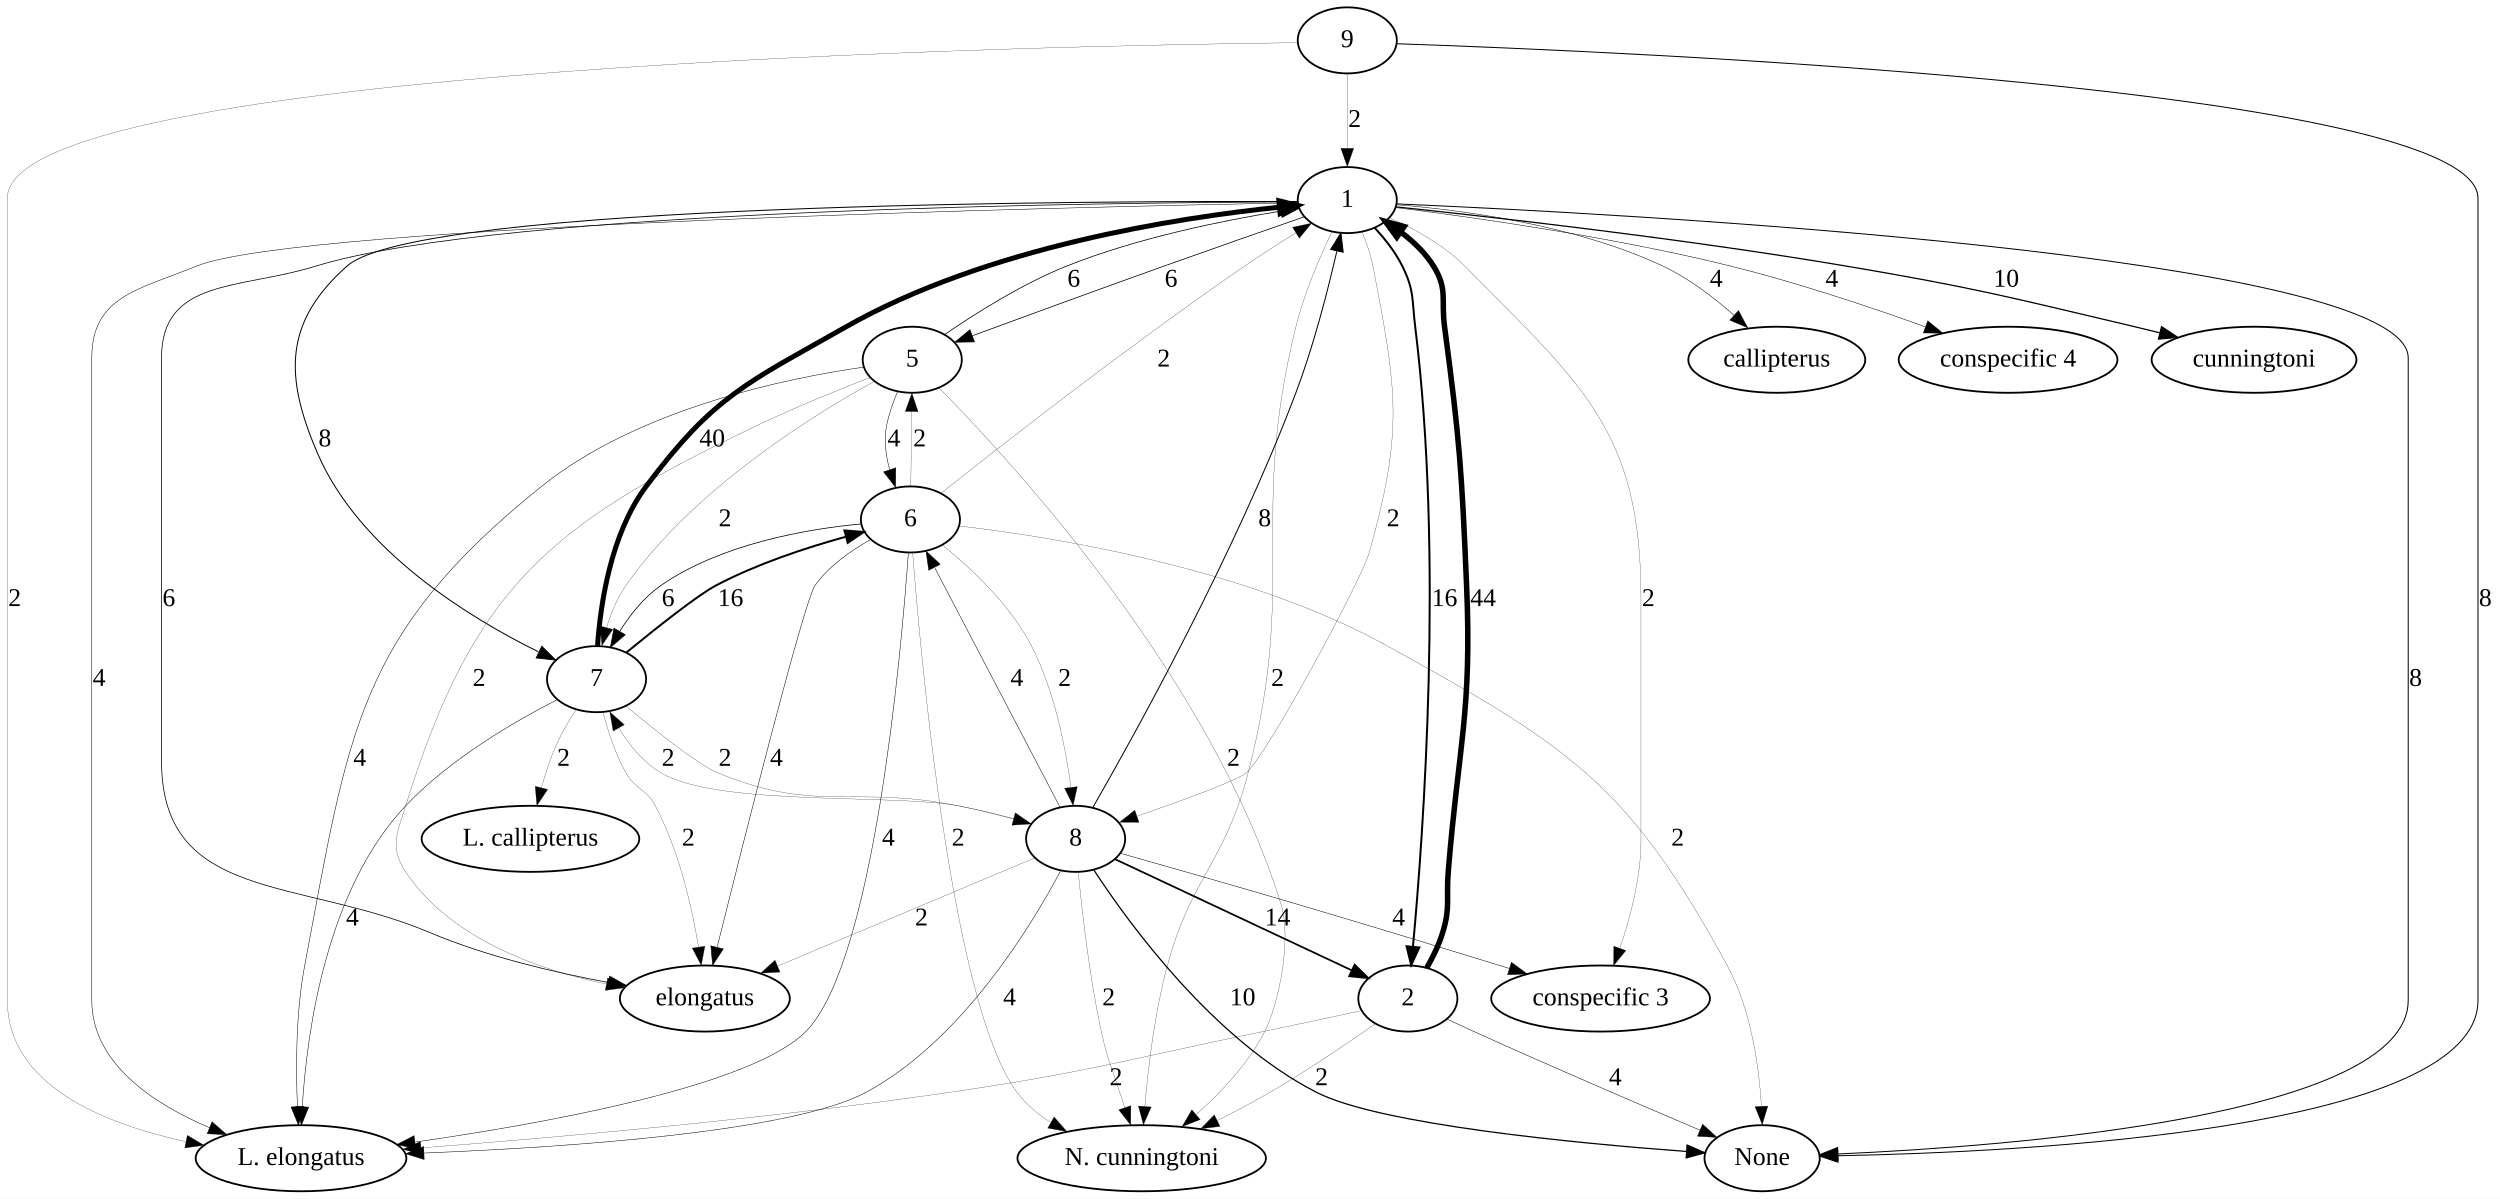
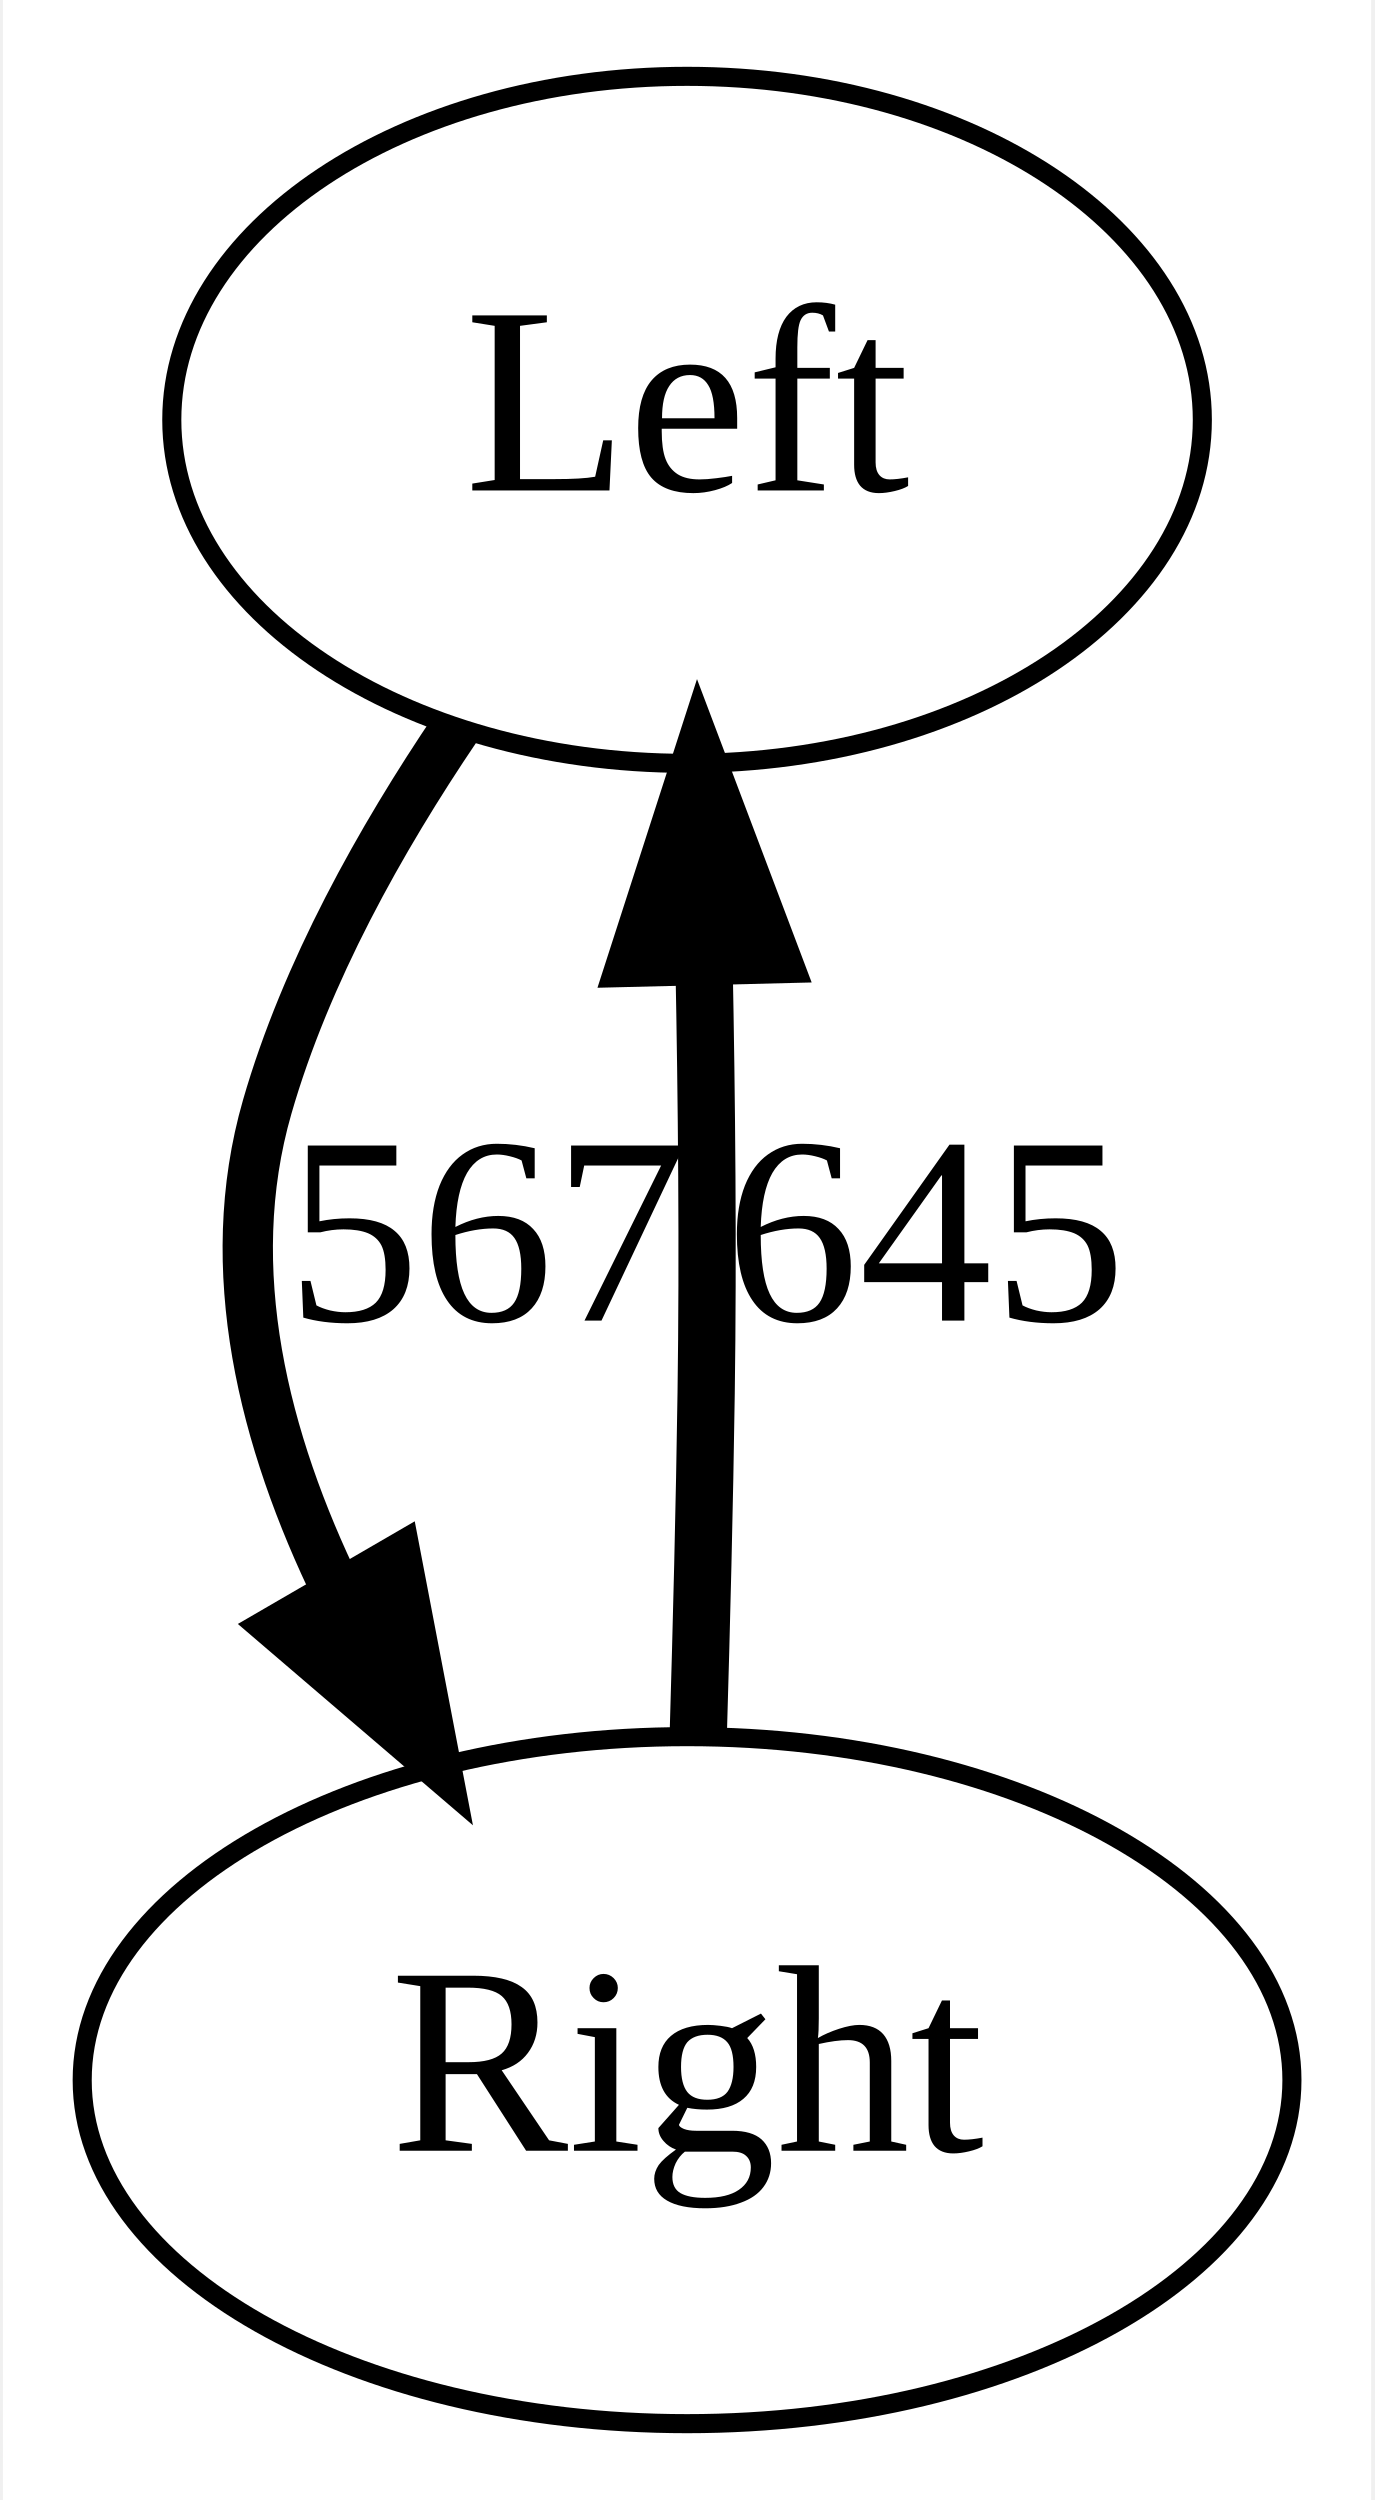
- <svg xmlns="http://www.w3.org/2000/svg" width="1362pt" height="653pt" viewBox="0.00 0.00 1362.00 653.00">
-   <g id="graph0" class="graph" transform="scale(1 1) rotate(0) translate(4 649)">
-     <polygon fill="white" stroke="none" points="-4,4 -4,-649 1358,-649 1358,4 -4,4" />
+ <svg xmlns="http://www.w3.org/2000/svg" width="72pt" height="131pt" viewBox="0.00 0.00 71.69 131.00">
+   <g id="graph0" class="graph" transform="scale(1 1) rotate(0) translate(4 127)">
+     <polygon fill="white" stroke="none" points="-4,4 -4,-127 67.694,-127 67.694,4 -4,4" />
    <g id="node1" class="node">
-       <ellipse fill="none" stroke="black" cx="730" cy="-540" rx="27" ry="18" />
-       <text text-anchor="middle" x="730" y="-536.3" font-family="Times New Roman,serif" font-size="14.00">1</text>
+       <ellipse fill="none" stroke="black" cx="31.847" cy="-105" rx="27" ry="18" />
+       <text text-anchor="middle" x="31.847" y="-101.3" font-family="Times New Roman,serif" font-size="14.00">Left</text>
    </g>
    <g id="node2" class="node">
-       <ellipse fill="none" stroke="black" cx="763" cy="-105" rx="27" ry="18" />
-       <text text-anchor="middle" x="763" y="-101.3" font-family="Times New Roman,serif" font-size="14.00">2</text>
+       <ellipse fill="none" stroke="black" cx="31.847" cy="-18" rx="31.695" ry="18" />
+       <text text-anchor="middle" x="31.847" y="-14.3" font-family="Times New Roman,serif" font-size="14.00">Right</text>
    </g>
    <g id="edge1" class="edge">
-       <path fill="none" stroke="black" stroke-width="1.091" d="M744.959,-524.867C750.454,-518.914 756.243,-511.606 760,-504 766.64,-490.558 765.16,-485.88 767,-471 782.483,-345.776 771.462,-194.547 765.799,-133.514" />
-       <polygon fill="black" stroke="black" stroke-width="1.091" points="769.248,-132.816 764.811,-123.195 762.28,-133.482 769.248,-132.816" />
-       <text text-anchor="middle" x="783" y="-318.8" font-family="Times New Roman,serif" font-size="14.00">16</text>
-     </g>
-     <g id="node3" class="node">
-       <ellipse fill="none" stroke="black" cx="493" cy="-453" rx="27" ry="18" />
-       <text text-anchor="middle" x="493" y="-449.3" font-family="Times New Roman,serif" font-size="14.00">5</text>
+       <path fill="none" stroke="black" stroke-width="2.637" d="M19.742,-88.878C15.779,-83.019 11.874,-76.034 9.847,-69 7.393,-60.485 9.662,-51.525 13.532,-43.579" />
+       <polygon fill="black" stroke="black" stroke-width="2.637" points="16.632,-45.211 18.624,-34.805 10.577,-41.697 16.632,-45.211" />
+       <text text-anchor="middle" x="21.347" y="-57.8" font-family="Times New Roman,serif" font-size="14.00">567</text>
    </g>
    <g id="edge2" class="edge">
-       <path fill="none" stroke="black" stroke-width="0.409" d="M706.531,-530.884C686.246,-523.846 656.154,-513.349 630,-504 594.327,-491.248 553.553,-476.322 525.828,-466.119" />
-       <polygon fill="black" stroke="black" stroke-width="0.409" points="526.83,-462.759 516.237,-462.587 524.411,-469.328 526.83,-462.759" />
-       <text text-anchor="middle" x="634" y="-492.8" font-family="Times New Roman,serif" font-size="14.00">6</text>
-     </g>
-     <g id="node4" class="node">
-       <ellipse fill="none" stroke="black" cx="321" cy="-279" rx="27" ry="18" />
-       <text text-anchor="middle" x="321" y="-275.3" font-family="Times New Roman,serif" font-size="14.00">7</text>
-     </g>
-     <g id="edge3" class="edge">
-       <path fill="none" stroke="black" stroke-width="0.545" d="M703.011,-539.173C598.459,-539.591 223.979,-538.64 185,-504 150.7,-473.518 150.849,-444.145 169,-402 191.853,-348.937 251.837,-312.385 289.256,-293.925" />
-       <polygon fill="black" stroke="black" stroke-width="0.545" points="291.191,-296.88 298.705,-289.411 288.173,-290.564 291.191,-296.88" />
-       <text text-anchor="middle" x="173" y="-405.8" font-family="Times New Roman,serif" font-size="14.00">8</text>
-     </g>
-     <g id="node5" class="node">
-       <ellipse fill="none" stroke="black" cx="582" cy="-192" rx="27" ry="18" />
-       <text text-anchor="middle" x="582" y="-188.3" font-family="Times New Roman,serif" font-size="14.00">8</text>
-     </g>
-     <g id="edge4" class="edge">
-       <path fill="none" stroke="black" stroke-width="0.136" d="M738.03,-522.657C740.451,-516.903 742.787,-510.298 744,-504 757.113,-435.912 760.703,-414.769 742,-348 737.881,-333.295 686.573,-237.963 675,-228 670.181,-223.852 640.068,-212.873 615.393,-204.308" />
-       <polygon fill="black" stroke="black" stroke-width="0.136" points="616.521,-200.994 605.926,-201.046 614.241,-207.612 616.521,-200.994" />
-       <text text-anchor="middle" x="755" y="-362.3" font-family="Times New Roman,serif" font-size="14.00">2</text>
-     </g>
-     <g id="node6" class="node">
-       <ellipse fill="none" stroke="black" cx="160" cy="-18" rx="57.391" ry="18" />
-       <text text-anchor="middle" x="160" y="-14.3" font-family="Times New Roman,serif" font-size="14.00">L. elongatus</text>
-     </g>
-     <g id="edge5" class="edge">
-       <path fill="none" stroke="black" stroke-width="0.273" d="M702.723,-538.523C589.391,-536.4 159.012,-526.888 103,-504 71.805,-491.253 46,-487.699 46,-454 46,-454 46,-454 46,-104 46,-69.769 79.443,-47.683 110.102,-34.629" />
-       <polygon fill="black" stroke="black" stroke-width="0.273" points="111.509,-37.835 119.487,-30.863 108.903,-31.338 111.509,-37.835" />
-       <text text-anchor="middle" x="50" y="-275.3" font-family="Times New Roman,serif" font-size="14.00">4</text>
-     </g>
-     <g id="node7" class="node">
-       <ellipse fill="none" stroke="black" cx="618" cy="-18" rx="67.688" ry="18" />
-       <text text-anchor="middle" x="618" y="-14.3" font-family="Times New Roman,serif" font-size="14.00">N. cunningtoni</text>
-     </g>
-     <g id="edge6" class="edge">
-       <path fill="none" stroke="black" stroke-width="0.136" d="M721.662,-522.701C715.163,-509.21 706.509,-489.35 702,-471 676.083,-365.521 703.051,-333.194 676,-228 663.398,-178.996 645.268,-171.828 632,-123 625.084,-97.549 621.513,-67.625 619.716,-46.426" />
-       <polygon fill="black" stroke="black" stroke-width="0.136" points="623.186,-45.908 618.929,-36.206 616.207,-46.445 623.186,-45.908" />
-       <text text-anchor="middle" x="692" y="-275.3" font-family="Times New Roman,serif" font-size="14.00">2</text>
-     </g>
-     <g id="node8" class="node">
-       <ellipse fill="none" stroke="black" cx="956" cy="-18" rx="31.396" ry="18" />
-       <text text-anchor="middle" x="956" y="-14.3" font-family="Times New Roman,serif" font-size="14.00">None</text>
-     </g>
-     <g id="edge7" class="edge">
-       <path fill="none" stroke="black" stroke-width="0.545" d="M757.103,-537.913C871.376,-532.975 1308,-510.418 1308,-454 1308,-454 1308,-454 1308,-104 1308,-40.741 1090.47,-24.412 997.422,-20.32" />
-       <polygon fill="black" stroke="black" stroke-width="0.545" points="997.374,-16.816 987.238,-19.9 997.085,-23.81 997.374,-16.816" />
-       <text text-anchor="middle" x="1312" y="-275.3" font-family="Times New Roman,serif" font-size="14.00">8</text>
-     </g>
-     <g id="node9" class="node">
-       <ellipse fill="none" stroke="black" cx="964" cy="-453" rx="48.192" ry="18" />
-       <text text-anchor="middle" x="964" y="-449.3" font-family="Times New Roman,serif" font-size="14.00">callipterus</text>
-     </g>
-     <g id="edge8" class="edge">
-       <path fill="none" stroke="black" stroke-width="0.273" d="M756.868,-537.475C791.803,-534.628 854.021,-526.571 902,-504 916.096,-497.369 929.793,-486.891 940.711,-477.237" />
-       <polygon fill="black" stroke="black" stroke-width="0.273" points="943.138,-479.76 948.137,-470.419 938.404,-474.604 943.138,-479.76" />
-       <text text-anchor="middle" x="931" y="-492.8" font-family="Times New Roman,serif" font-size="14.00">4</text>
-     </g>
-     <g id="node10" class="node">
-       <ellipse fill="none" stroke="black" cx="868" cy="-105" rx="59.59" ry="18" />
-       <text text-anchor="middle" x="868" y="-101.3" font-family="Times New Roman,serif" font-size="14.00">conspecific 3</text>
-     </g>
-     <g id="edge9" class="edge">
-       <path fill="none" stroke="black" stroke-width="0.136" d="M753.146,-530.284C766.354,-524.415 782.516,-515.619 794,-504 857.875,-439.378 890,-414.363 890,-323.5 890,-323.5 890,-323.5 890,-191 890,-170.929 884.18,-149.018 878.527,-132.47" />
-       <polygon fill="black" stroke="black" stroke-width="0.136" points="881.769,-131.142 875.082,-122.923 875.184,-133.518 881.769,-131.142" />
-       <text text-anchor="middle" x="894" y="-318.8" font-family="Times New Roman,serif" font-size="14.00">2</text>
-     </g>
-     <g id="node11" class="node">
-       <ellipse fill="none" stroke="black" cx="1090" cy="-453" rx="59.59" ry="18" />
-       <text text-anchor="middle" x="1090" y="-449.3" font-family="Times New Roman,serif" font-size="14.00">conspecific 4</text>
-     </g>
-     <g id="edge10" class="edge">
-       <path fill="none" stroke="black" stroke-width="0.273" d="M756.331,-535.912C796.22,-530.939 874.185,-520.057 939,-504 975.124,-495.051 1015.06,-481.668 1044.78,-470.999" />
-       <polygon fill="black" stroke="black" stroke-width="0.273" points="1046.24,-474.193 1054.45,-467.495 1043.86,-467.611 1046.24,-474.193" />
-       <text text-anchor="middle" x="994" y="-492.8" font-family="Times New Roman,serif" font-size="14.00">4</text>
-     </g>
-     <g id="node12" class="node">
-       <ellipse fill="none" stroke="black" cx="1224" cy="-453" rx="55.79" ry="18" />
-       <text text-anchor="middle" x="1224" y="-449.3" font-family="Times New Roman,serif" font-size="14.00">cunningtoni</text>
-     </g>
-     <g id="edge11" class="edge">
-       <path fill="none" stroke="black" stroke-width="0.682" d="M756.744,-536.27C805.619,-531.122 912.57,-519.128 1002,-504 1072.3,-492.107 1089.6,-487.359 1159,-471 1163.4,-469.963 1167.95,-468.851 1172.52,-467.71" />
-       <polygon fill="black" stroke="black" stroke-width="0.682" points="1173.63,-471.038 1182.46,-465.184 1171.91,-464.253 1173.63,-471.038" />
-       <text text-anchor="middle" x="1089" y="-492.8" font-family="Times New Roman,serif" font-size="14.00">10</text>
-     </g>
-     <g id="node13" class="node">
-       <ellipse fill="none" stroke="black" cx="380" cy="-105" rx="46.292" ry="18" />
-       <text text-anchor="middle" x="380" y="-101.3" font-family="Times New Roman,serif" font-size="14.00">elongatus</text>
-     </g>
-     <g id="edge12" class="edge">
-       <path fill="none" stroke="black" stroke-width="0.409" d="M702.921,-538.993C604.994,-538.708 269.695,-535.408 168,-504 126.488,-491.179 84,-497.447 84,-454 84,-454 84,-454 84,-234.5 84,-157.445 159.01,-170.965 230,-141 261.074,-127.884 297.939,-119.196 327.347,-113.757" />
-       <polygon fill="black" stroke="black" stroke-width="0.409" points="328.183,-117.163 337.416,-111.966 326.958,-110.271 328.183,-117.163" />
-       <text text-anchor="middle" x="88" y="-318.8" font-family="Times New Roman,serif" font-size="14.00">6</text>
-     </g>
-     <g id="edge13" class="edge">
-       <path fill="none" stroke="black" stroke-width="3" d="M773.335,-121.779C776.659,-127.595 779.996,-134.383 782,-141 786.268,-155.095 783.812,-159.321 785,-174 790.603,-243.249 797.948,-260.587 795,-330 792.331,-392.837 791.301,-408.657 783,-471 781.032,-485.777 784.859,-491.333 777,-504 772.55,-511.173 766.048,-517.373 759.291,-522.477" />
-       <polygon fill="black" stroke="black" stroke-width="3" points="756.999,-519.804 750.731,-528.346 760.958,-525.577 756.999,-519.804" />
-       <text text-anchor="middle" x="804" y="-318.8" font-family="Times New Roman,serif" font-size="14.00">44</text>
-     </g>
-     <g id="edge14" class="edge">
-       <path fill="none" stroke="black" stroke-width="0.136" d="M737.767,-98.434C722.27,-95.05 702.005,-90.684 684,-87 608.597,-71.57 590.157,-65.132 514,-54 413.82,-39.357 296.776,-29.115 225.549,-23.642" />
-       <polygon fill="black" stroke="black" stroke-width="0.136" points="225.616,-20.137 215.38,-22.87 225.086,-27.117 225.616,-20.137" />
-       <text text-anchor="middle" x="604" y="-57.8" font-family="Times New Roman,serif" font-size="14.00">2</text>
-     </g>
-     <g id="edge15" class="edge">
-       <path fill="none" stroke="black" stroke-width="0.136" d="M745.215,-91.231C730.266,-80.721 708.167,-65.704 688,-54 678.827,-48.677 668.741,-43.346 659.15,-38.507" />
-       <polygon fill="black" stroke="black" stroke-width="0.136" points="660.665,-35.352 650.153,-34.035 657.55,-41.62 660.665,-35.352" />
-       <text text-anchor="middle" x="716" y="-57.8" font-family="Times New Roman,serif" font-size="14.00">2</text>
-     </g>
-     <g id="edge16" class="edge">
-       <path fill="none" stroke="black" stroke-width="0.273" d="M784.267,-93.817C789.097,-91.544 794.214,-89.166 799,-87 841.183,-67.911 890.203,-46.858 922.095,-33.309" />
-       <polygon fill="black" stroke="black" stroke-width="0.273" points="923.577,-36.483 931.417,-29.356 920.844,-30.038 923.577,-36.483" />
-       <text text-anchor="middle" x="876" y="-57.8" font-family="Times New Roman,serif" font-size="14.00">4</text>
-     </g>
-     <g id="edge17" class="edge">
-       <path fill="none" stroke="black" stroke-width="0.409" d="M510.824,-466.86C527.268,-478.164 552.737,-494.284 577,-504 615.408,-519.381 662.078,-528.829 693.698,-533.971" />
-       <polygon fill="black" stroke="black" stroke-width="0.409" points="693.39,-537.465 703.811,-535.552 694.472,-530.549 693.39,-537.465" />
-       <text text-anchor="middle" x="581" y="-492.8" font-family="Times New Roman,serif" font-size="14.00">6</text>
-     </g>
-     <g id="edge19" class="edge">
-       <path fill="none" stroke="black" stroke-width="0.136" d="M472.317,-441.246C438.987,-422.882 373.453,-382.334 337,-330 332.291,-323.24 328.913,-315.02 326.513,-307.214" />
-       <polygon fill="black" stroke="black" stroke-width="0.136" points="329.842,-306.114 323.891,-297.348 323.077,-307.912 329.842,-306.114" />
-       <text text-anchor="middle" x="391" y="-362.3" font-family="Times New Roman,serif" font-size="14.00">2</text>
-     </g>
-     <g id="edge20" class="edge">
-       <path fill="none" stroke="black" stroke-width="0.273" d="M466.65,-449.006C425.214,-443.111 344.085,-426.634 291,-384 190.114,-302.974 186.111,-250.129 162,-123 157.129,-97.315 157.127,-67.422 158.046,-46.294" />
-       <polygon fill="black" stroke="black" stroke-width="0.273" points="161.551,-46.285 158.589,-36.113 154.561,-45.912 161.551,-46.285" />
-       <text text-anchor="middle" x="192" y="-231.8" font-family="Times New Roman,serif" font-size="14.00">4</text>
-     </g>
-     <g id="edge21" class="edge">
-       <path fill="none" stroke="black" stroke-width="0.136" d="M507.545,-437.709C547.071,-397.718 656.032,-279.499 694,-156 699.723,-137.385 692.791,-102.278 685,-87 676.126,-69.598 661.22,-53.805 647.718,-41.829" />
-       <polygon fill="black" stroke="black" stroke-width="0.136" points="649.867,-39.061 639.987,-35.235 645.325,-44.387 649.867,-39.061" />
-       <text text-anchor="middle" x="668" y="-231.8" font-family="Times New Roman,serif" font-size="14.00">2</text>
-     </g>
-     <g id="edge22" class="edge">
-       <path fill="none" stroke="black" stroke-width="0.136" d="M469.967,-443.325C452.692,-436.625 428.582,-426.859 408,-417 295.104,-362.92 254.217,-329.52 217,-210 212.243,-194.724 208.128,-187.315 217,-174 241.09,-137.849 288.441,-120.884 325.927,-112.942" />
-       <polygon fill="black" stroke="black" stroke-width="0.136" points="327.068,-116.286 336.211,-110.933 325.726,-109.416 327.068,-116.286" />
-       <text text-anchor="middle" x="257" y="-275.3" font-family="Times New Roman,serif" font-size="14.00">2</text>
-     </g>
-     <g id="node14" class="node">
-       <ellipse fill="none" stroke="black" cx="492" cy="-366" rx="27" ry="18" />
-       <text text-anchor="middle" x="492" y="-362.3" font-family="Times New Roman,serif" font-size="14.00">6</text>
-     </g>
-     <g id="edge18" class="edge">
-       <path fill="none" stroke="black" stroke-width="0.273" d="M484.97,-435.657C482.549,-429.903 480.213,-423.298 479,-417 477.49,-409.161 478.602,-400.73 480.694,-393.065" />
-       <polygon fill="black" stroke="black" stroke-width="0.273" points="484.025,-394.139 483.872,-383.545 477.386,-391.922 484.025,-394.139" />
-       <text text-anchor="middle" x="483" y="-405.8" font-family="Times New Roman,serif" font-size="14.00">4</text>
-     </g>
-     <g id="edge23" class="edge">
-       <path fill="none" stroke="black" stroke-width="2.727" d="M321.553,-297.174C323.075,-319.301 328.563,-358.005 348,-384 385.117,-433.642 403.093,-440.406 457,-471 533.663,-514.508 637.909,-530.467 692.749,-536.097" />
-       <polygon fill="black" stroke="black" stroke-width="2.727" points="692.746,-539.613 703.036,-537.09 693.419,-532.645 692.746,-539.613" />
-       <text text-anchor="middle" x="384" y="-405.8" font-family="Times New Roman,serif" font-size="14.00">40</text>
-     </g>
-     <g id="edge25" class="edge">
-       <path fill="none" stroke="black" stroke-width="0.136" d="M337.104,-264.282C352.96,-251.061 376.308,-232.426 387,-228 441.302,-205.524 460.38,-221.566 518,-210 527.871,-208.019 538.479,-205.403 548.164,-202.82" />
-       <polygon fill="black" stroke="black" stroke-width="0.136" points="549.132,-206.183 557.853,-200.167 547.283,-199.432 549.132,-206.183" />
-       <text text-anchor="middle" x="391" y="-231.8" font-family="Times New Roman,serif" font-size="14.00">2</text>
-     </g>
-     <g id="edge27" class="edge">
-       <path fill="none" stroke="black" stroke-width="0.273" d="M299.352,-267.723C276.697,-256.149 241.134,-235.574 217,-210 173.723,-164.14 163.175,-86.797 160.69,-46.024" />
-       <polygon fill="black" stroke="black" stroke-width="0.273" points="164.185,-45.834 160.2,-36.018 157.194,-46.177 164.185,-45.834" />
-       <text text-anchor="middle" x="188" y="-144.8" font-family="Times New Roman,serif" font-size="14.00">4</text>
-     </g>
-     <g id="edge28" class="edge">
-       <path fill="none" stroke="black" stroke-width="0.136" d="M324.548,-261.066C327.097,-251.026 331.132,-238.293 337,-228 342.301,-218.701 347.96,-219.443 353,-210 365.985,-185.676 372.976,-154.769 376.566,-132.99" />
-       <polygon fill="black" stroke="black" stroke-width="0.136" points="380.027,-133.513 378.067,-123.101 373.106,-132.463 380.027,-133.513" />
-       <text text-anchor="middle" x="371" y="-188.3" font-family="Times New Roman,serif" font-size="14.00">2</text>
-     </g>
-     <g id="edge24" class="edge">
-       <path fill="none" stroke="black" stroke-width="1.091" d="M337.321,-293.57C353.061,-306.469 375.936,-324.667 386,-330 408.368,-341.854 435.508,-350.723 456.725,-356.568" />
-       <polygon fill="black" stroke="black" stroke-width="1.091" points="456.056,-360.011 466.619,-359.194 457.851,-353.245 456.056,-360.011" />
-       <text text-anchor="middle" x="394" y="-318.8" font-family="Times New Roman,serif" font-size="14.00">16</text>
-     </g>
-     <g id="node15" class="node">
-       <ellipse fill="none" stroke="black" cx="285" cy="-192" rx="59.29" ry="18" />
-       <text text-anchor="middle" x="285" y="-188.3" font-family="Times New Roman,serif" font-size="14.00">L. callipterus</text>
-     </g>
-     <g id="edge26" class="edge">
-       <path fill="none" stroke="black" stroke-width="0.136" d="M309.914,-262.508C306.061,-256.609 301.966,-249.693 299,-243 295.786,-235.747 293.128,-227.573 291.023,-219.967" />
-       <polygon fill="black" stroke="black" stroke-width="0.136" points="294.364,-218.908 288.494,-210.088 287.583,-220.644 294.364,-218.908" />
-       <text text-anchor="middle" x="303" y="-231.8" font-family="Times New Roman,serif" font-size="14.00">2</text>
-     </g>
-     <g id="edge29" class="edge">
-       <path fill="none" stroke="black" stroke-width="0.545" d="M591.291,-208.934C613.145,-246.948 668.482,-346.399 702,-435 711.678,-460.584 719.439,-490.888 724.313,-512.164" />
-       <polygon fill="black" stroke="black" stroke-width="0.545" points="720.938,-513.11 726.531,-522.108 727.77,-511.586 720.938,-513.11" />
-       <text text-anchor="middle" x="685" y="-362.3" font-family="Times New Roman,serif" font-size="14.00">8</text>
-     </g>
-     <g id="edge30" class="edge">
-       <path fill="none" stroke="black" stroke-width="0.955" d="M603.474,-180.916C635.451,-165.899 695.737,-137.588 732.344,-120.396" />
-       <polygon fill="black" stroke="black" stroke-width="0.955" points="733.99,-123.49 741.554,-116.071 731.015,-117.154 733.99,-123.49" />
-       <text text-anchor="middle" x="692" y="-144.8" font-family="Times New Roman,serif" font-size="14.00">14</text>
-     </g>
-     <g id="edge32" class="edge">
-       <path fill="none" stroke="black" stroke-width="0.136" d="M557.882,-200.317C545.973,-203.696 531.334,-207.503 518,-210 482.397,-216.668 387.154,-209.521 356,-228 346.431,-233.676 338.823,-243.107 333.178,-252.258" />
-       <polygon fill="black" stroke="black" stroke-width="0.136" points="330.022,-250.732 328.187,-261.167 336.129,-254.153 330.022,-250.732" />
-       <text text-anchor="middle" x="360" y="-231.8" font-family="Times New Roman,serif" font-size="14.00">2</text>
-     </g>
-     <g id="edge33" class="edge">
-       <path fill="none" stroke="black" stroke-width="0.273" d="M573.742,-174.418C557.869,-144.517 520.007,-82.072 468,-54 427.719,-32.257 304.971,-23.956 227.141,-20.833" />
-       <polygon fill="black" stroke="black" stroke-width="0.273" points="227.067,-17.328 216.941,-20.443 226.8,-24.323 227.067,-17.328" />
-       <text text-anchor="middle" x="546" y="-101.3" font-family="Times New Roman,serif" font-size="14.00">4</text>
-     </g>
-     <g id="edge34" class="edge">
-       <path fill="none" stroke="black" stroke-width="0.136" d="M583.451,-173.922C585.407,-153.196 589.422,-117.265 596,-87 599.255,-72.024 601.292,-68.584 606,-54 606.888,-51.249 607.835,-48.384 608.792,-45.53" />
-       <polygon fill="black" stroke="black" stroke-width="0.136" points="612.11,-46.643 612.017,-36.049 605.483,-44.389 612.11,-46.643" />
-       <text text-anchor="middle" x="600" y="-101.3" font-family="Times New Roman,serif" font-size="14.00">2</text>
-     </g>
-     <g id="edge35" class="edge">
-       <path fill="none" stroke="black" stroke-width="0.682" d="M591.936,-175.016C611.224,-145.522 656.823,-82.92 713,-54 747.32,-36.332 854.718,-26.145 914.605,-21.697" />
-       <polygon fill="black" stroke="black" stroke-width="0.682" points="915.13,-25.168 924.853,-20.957 914.627,-18.186 915.13,-25.168" />
-       <text text-anchor="middle" x="673" y="-101.3" font-family="Times New Roman,serif" font-size="14.00">10</text>
-     </g>
-     <g id="edge36" class="edge">
-       <path fill="none" stroke="black" stroke-width="0.273" d="M606.339,-184.145C630.988,-177.174 670.193,-166.002 704,-156 742.413,-144.635 785.761,-131.401 818.24,-121.405" />
-       <polygon fill="black" stroke="black" stroke-width="0.273" points="819.427,-124.701 827.953,-118.412 817.366,-118.011 819.427,-124.701" />
-       <text text-anchor="middle" x="758" y="-144.8" font-family="Times New Roman,serif" font-size="14.00">4</text>
-     </g>
-     <g id="edge37" class="edge">
-       <path fill="none" stroke="black" stroke-width="0.136" d="M559.611,-181.579C525.875,-167.383 461.518,-140.302 419.704,-122.707" />
-       <polygon fill="black" stroke="black" stroke-width="0.136" points="420.943,-119.431 410.368,-118.779 418.228,-125.883 420.943,-119.431" />
-       <text text-anchor="middle" x="498" y="-144.8" font-family="Times New Roman,serif" font-size="14.00">2</text>
-     </g>
-     <g id="edge31" class="edge">
-       <path fill="none" stroke="black" stroke-width="0.273" d="M573.49,-209.264C557.778,-239.291 524.11,-303.635 505.339,-339.508" />
-       <polygon fill="black" stroke="black" stroke-width="0.273" points="502.002,-338.336 500.467,-348.819 508.204,-341.581 502.002,-338.336" />
-       <text text-anchor="middle" x="550" y="-275.3" font-family="Times New Roman,serif" font-size="14.00">4</text>
-     </g>
-     <g id="edge38" class="edge">
-       <path fill="none" stroke="black" stroke-width="0.136" d="M508.702,-380.344C540.331,-405.439 611.412,-461.004 674,-504 682.93,-510.135 692.898,-516.51 701.921,-522.111" />
-       <polygon fill="black" stroke="black" stroke-width="0.136" points="700.203,-525.164 710.555,-527.418 703.868,-519.2 700.203,-525.164" />
-       <text text-anchor="middle" x="630" y="-449.3" font-family="Times New Roman,serif" font-size="14.00">2</text>
-     </g>
-     <g id="edge39" class="edge">
-       <path fill="none" stroke="black" stroke-width="0.136" d="M492.202,-384.175C492.339,-395.806 492.523,-411.419 492.679,-424.734" />
-       <polygon fill="black" stroke="black" stroke-width="0.136" points="489.18,-424.841 492.798,-434.799 496.18,-424.758 489.18,-424.841" />
-       <text text-anchor="middle" x="497" y="-405.8" font-family="Times New Roman,serif" font-size="14.00">2</text>
-     </g>
-     <g id="edge40" class="edge">
-       <path fill="none" stroke="black" stroke-width="0.409" d="M465.197,-363.562C436.004,-360.829 389.065,-352.912 356,-330 346.855,-323.663 339.324,-314.113 333.621,-305.052" />
-       <polygon fill="black" stroke="black" stroke-width="0.409" points="336.583,-303.182 328.536,-296.29 330.529,-306.696 336.583,-303.182" />
-       <text text-anchor="middle" x="360" y="-318.8" font-family="Times New Roman,serif" font-size="14.00">6</text>
-     </g>
-     <g id="edge41" class="edge">
-       <path fill="none" stroke="black" stroke-width="0.136" d="M509.577,-351.954C524.903,-339.572 546.438,-319.544 558,-297 570.442,-272.739 576.51,-242.01 579.421,-220.262" />
-       <polygon fill="black" stroke="black" stroke-width="0.136" points="582.926,-220.429 580.642,-210.084 575.976,-219.596 582.926,-220.429" />
-       <text text-anchor="middle" x="576" y="-275.3" font-family="Times New Roman,serif" font-size="14.00">2</text>
-     </g>
-     <g id="edge42" class="edge">
-       <path fill="none" stroke="black" stroke-width="0.273" d="M490.874,-347.642C486.955,-292.743 472.074,-124.304 435,-87 405.55,-57.368 294.07,-37.117 222.41,-26.847" />
-       <polygon fill="black" stroke="black" stroke-width="0.273" points="222.53,-23.329 212.14,-25.404 221.556,-30.261 222.53,-23.329" />
-       <text text-anchor="middle" x="480" y="-188.3" font-family="Times New Roman,serif" font-size="14.00">4</text>
-     </g>
-     <g id="edge43" class="edge">
-       <path fill="none" stroke="black" stroke-width="0.136" d="M493.242,-347.676C497.719,-289.402 514.662,-101.471 550,-54 554.85,-47.485 561.265,-42.085 568.22,-37.639" />
-       <polygon fill="black" stroke="black" stroke-width="0.136" points="570.28,-40.494 577.241,-32.506 566.818,-34.41 570.28,-40.494" />
-       <text text-anchor="middle" x="518" y="-188.3" font-family="Times New Roman,serif" font-size="14.00">2</text>
-     </g>
-     <g id="edge44" class="edge">
-       <path fill="none" stroke="black" stroke-width="0.136" d="M518.692,-362.418C567.671,-356.758 674.021,-340.137 752,-297 850.77,-242.361 883.047,-222.146 937,-123 949.909,-99.278 954.255,-68.468 955.618,-46.555" />
-       <polygon fill="black" stroke="black" stroke-width="0.136" points="959.127,-46.434 956.08,-36.287 952.134,-46.12 959.127,-46.434" />
-       <text text-anchor="middle" x="910" y="-188.3" font-family="Times New Roman,serif" font-size="14.00">2</text>
-     </g>
-     <g id="edge45" class="edge">
-       <path fill="none" stroke="black" stroke-width="0.273" d="M470.253,-355.006C459.687,-349.122 447.651,-340.716 440,-330 434.178,-321.845 401.117,-190.874 386.71,-133.064" />
-       <polygon fill="black" stroke="black" stroke-width="0.273" points="390.059,-132.026 384.248,-123.167 383.266,-133.716 390.059,-132.026" />
-       <text text-anchor="middle" x="419" y="-231.8" font-family="Times New Roman,serif" font-size="14.00">4</text>
-     </g>
-     <g id="node16" class="node">
-       <ellipse fill="none" stroke="black" cx="730" cy="-627" rx="27" ry="18" />
-       <text text-anchor="middle" x="730" y="-623.3" font-family="Times New Roman,serif" font-size="14.00">9</text>
-     </g>
-     <g id="edge46" class="edge">
-       <path fill="none" stroke="black" stroke-width="0.136" d="M730,-608.799C730,-597.163 730,-581.548 730,-568.237" />
-       <polygon fill="black" stroke="black" stroke-width="0.136" points="733.5,-568.175 730,-558.175 726.5,-568.175 733.5,-568.175" />
-       <text text-anchor="middle" x="734" y="-579.8" font-family="Times New Roman,serif" font-size="14.00">2</text>
-     </g>
-     <g id="edge47" class="edge">
-       <path fill="none" stroke="black" stroke-width="0.136" d="M702.715,-625.747C570.191,-624.166 0,-613.169 0,-541 0,-541 0,-541 0,-104 0,-57.943 52.345,-36.764 97.155,-27.073" />
-       <polygon fill="black" stroke="black" stroke-width="0.136" points="98.05,-30.463 107.167,-25.065 96.674,-23.6 98.05,-30.463" />
-       <text text-anchor="middle" x="4" y="-318.8" font-family="Times New Roman,serif" font-size="14.00">2</text>
-     </g>
-     <g id="edge48" class="edge">
-       <path fill="none" stroke="black" stroke-width="0.545" d="M756.865,-625.168C875.427,-621.148 1346,-601.389 1346,-541 1346,-541 1346,-541 1346,-104 1346,-33.222 1097.69,-21.277 997.337,-19.34" />
-       <polygon fill="black" stroke="black" stroke-width="0.545" points="997.314,-15.839 987.256,-19.169 997.196,-22.838 997.314,-15.839" />
-       <text text-anchor="middle" x="1350" y="-318.8" font-family="Times New Roman,serif" font-size="14.00">8</text>
+       <path fill="none" stroke="black" stroke-width="3" d="M32.433,-36.088C32.602,-41.784 32.764,-48.165 32.847,-54 32.952,-61.349 32.878,-69.306 32.733,-76.664" />
+       <polygon fill="black" stroke="black" stroke-width="3" points="29.228,-76.793 32.48,-86.876 36.226,-76.966 29.228,-76.793" />
+       <text text-anchor="middle" x="44.347" y="-57.8" font-family="Times New Roman,serif" font-size="14.00">645</text>
    </g>
  </g>
</svg>
